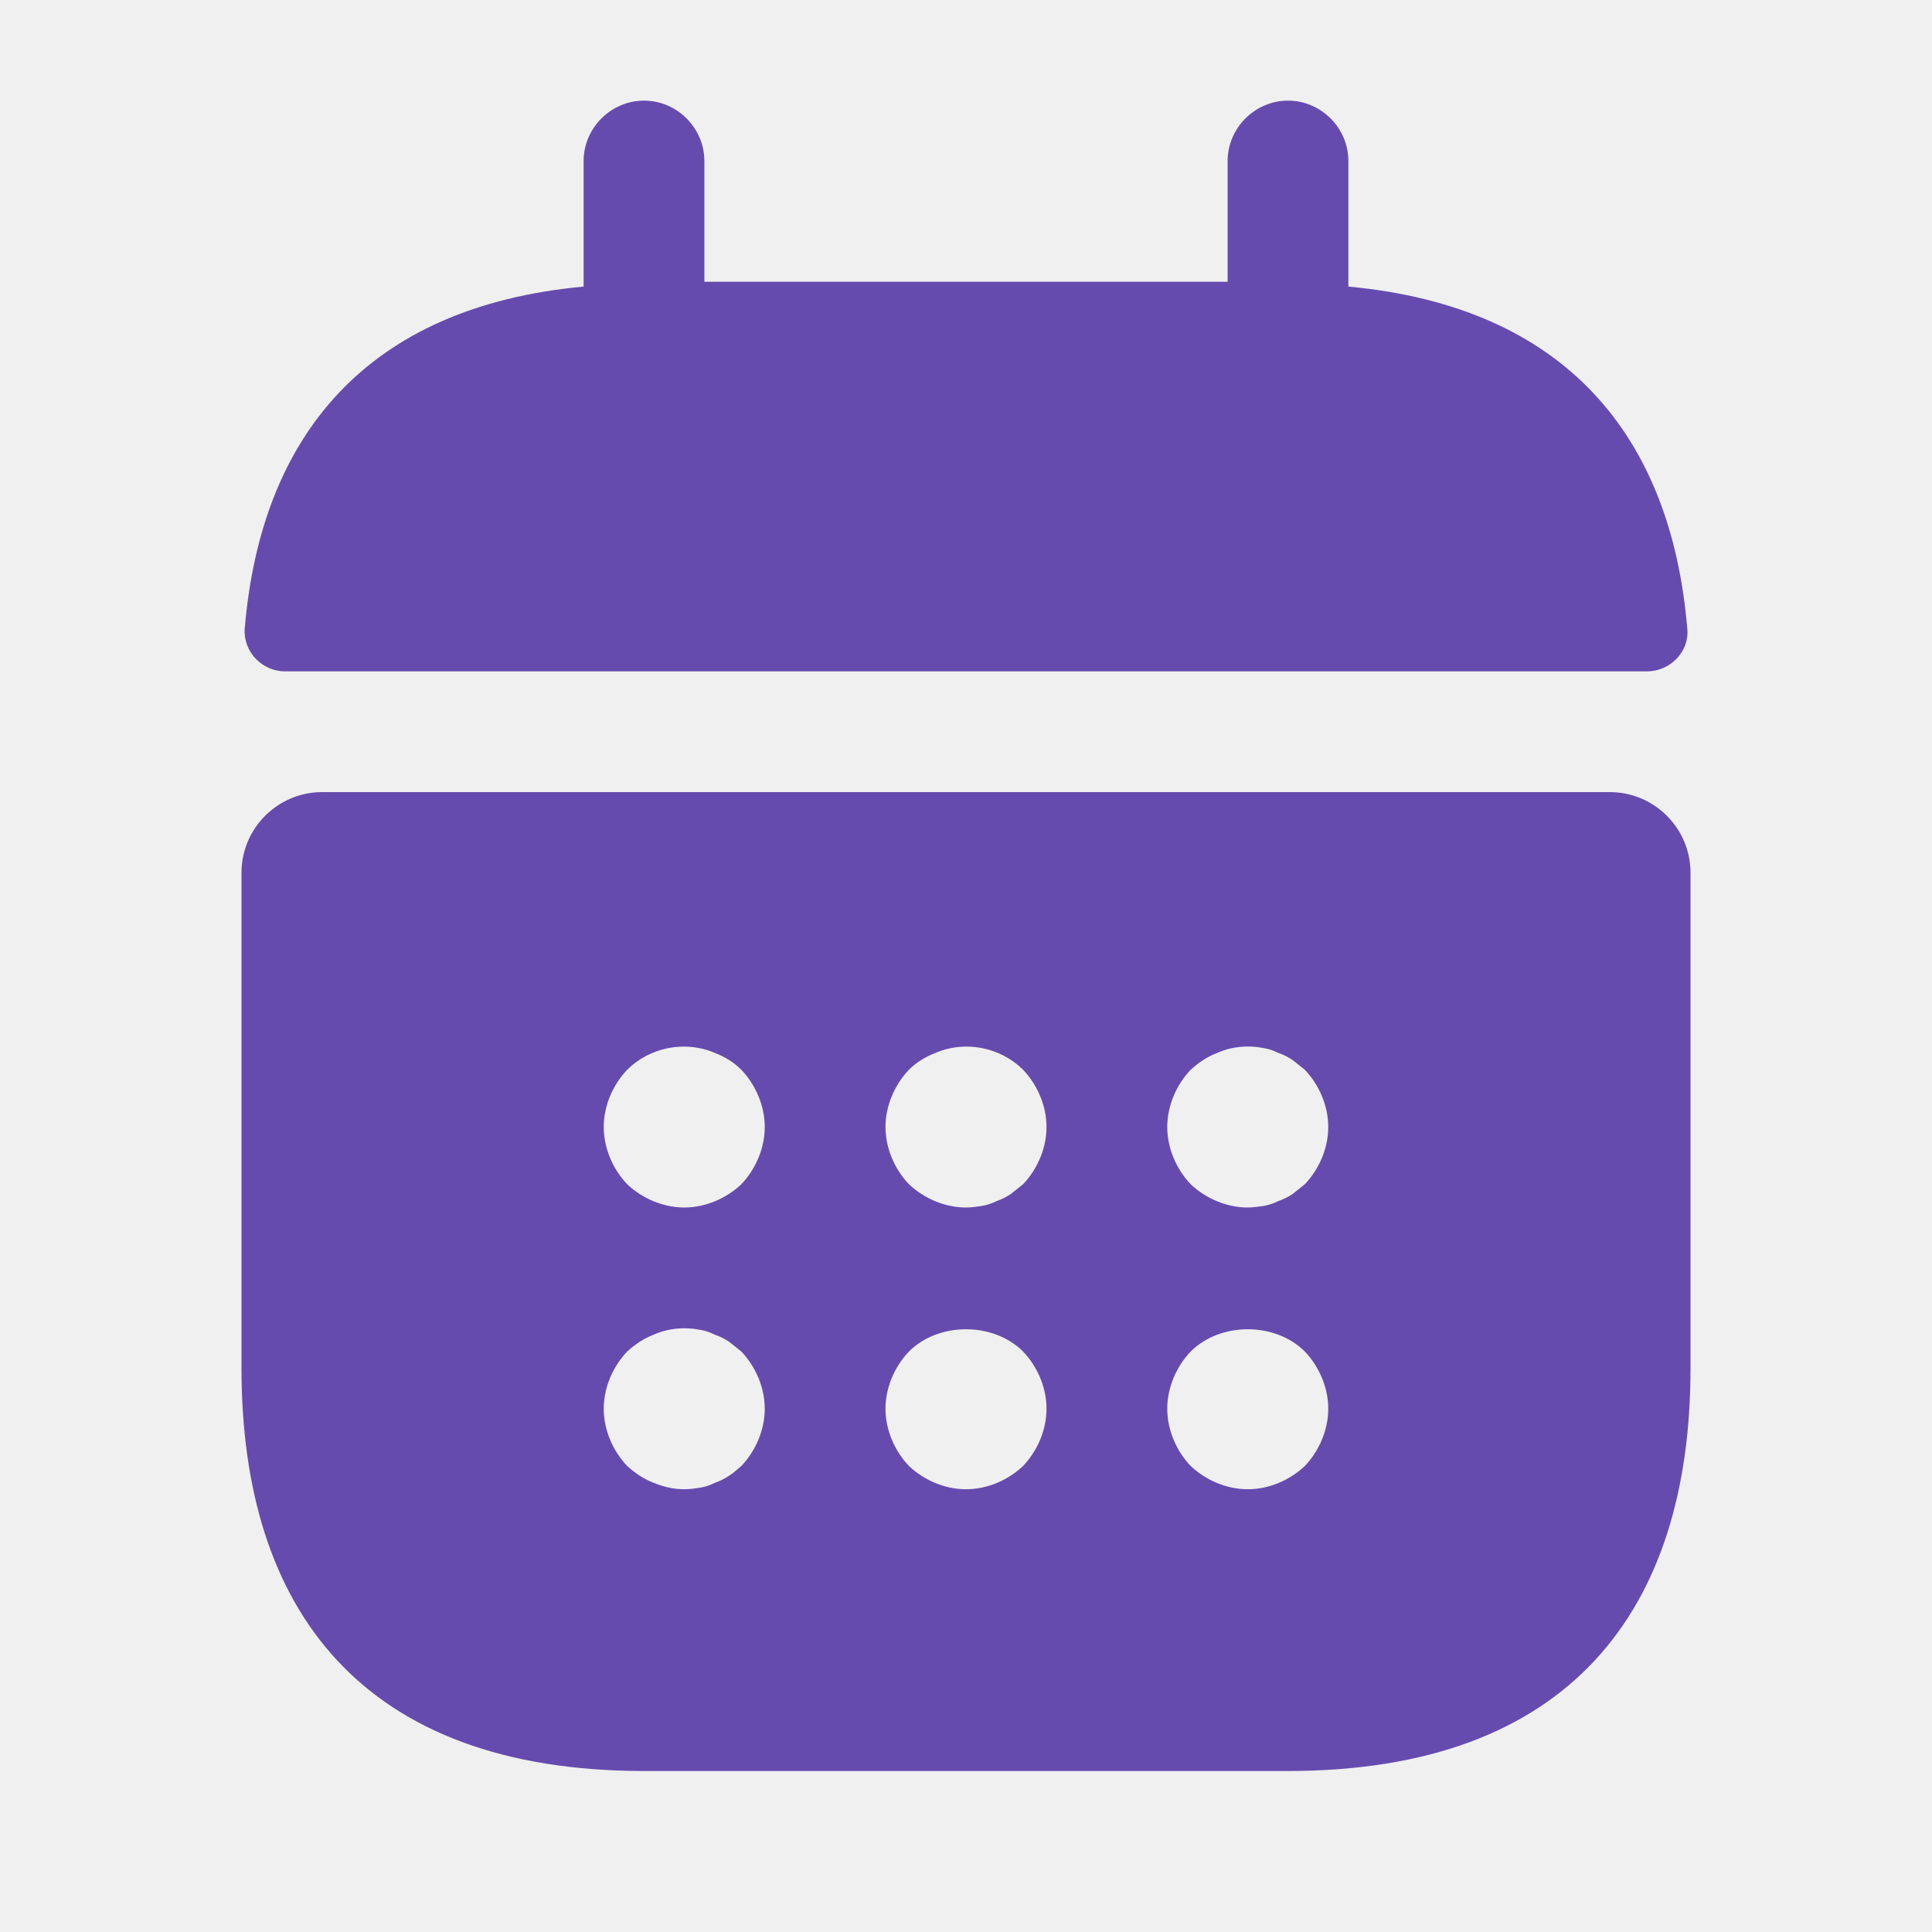
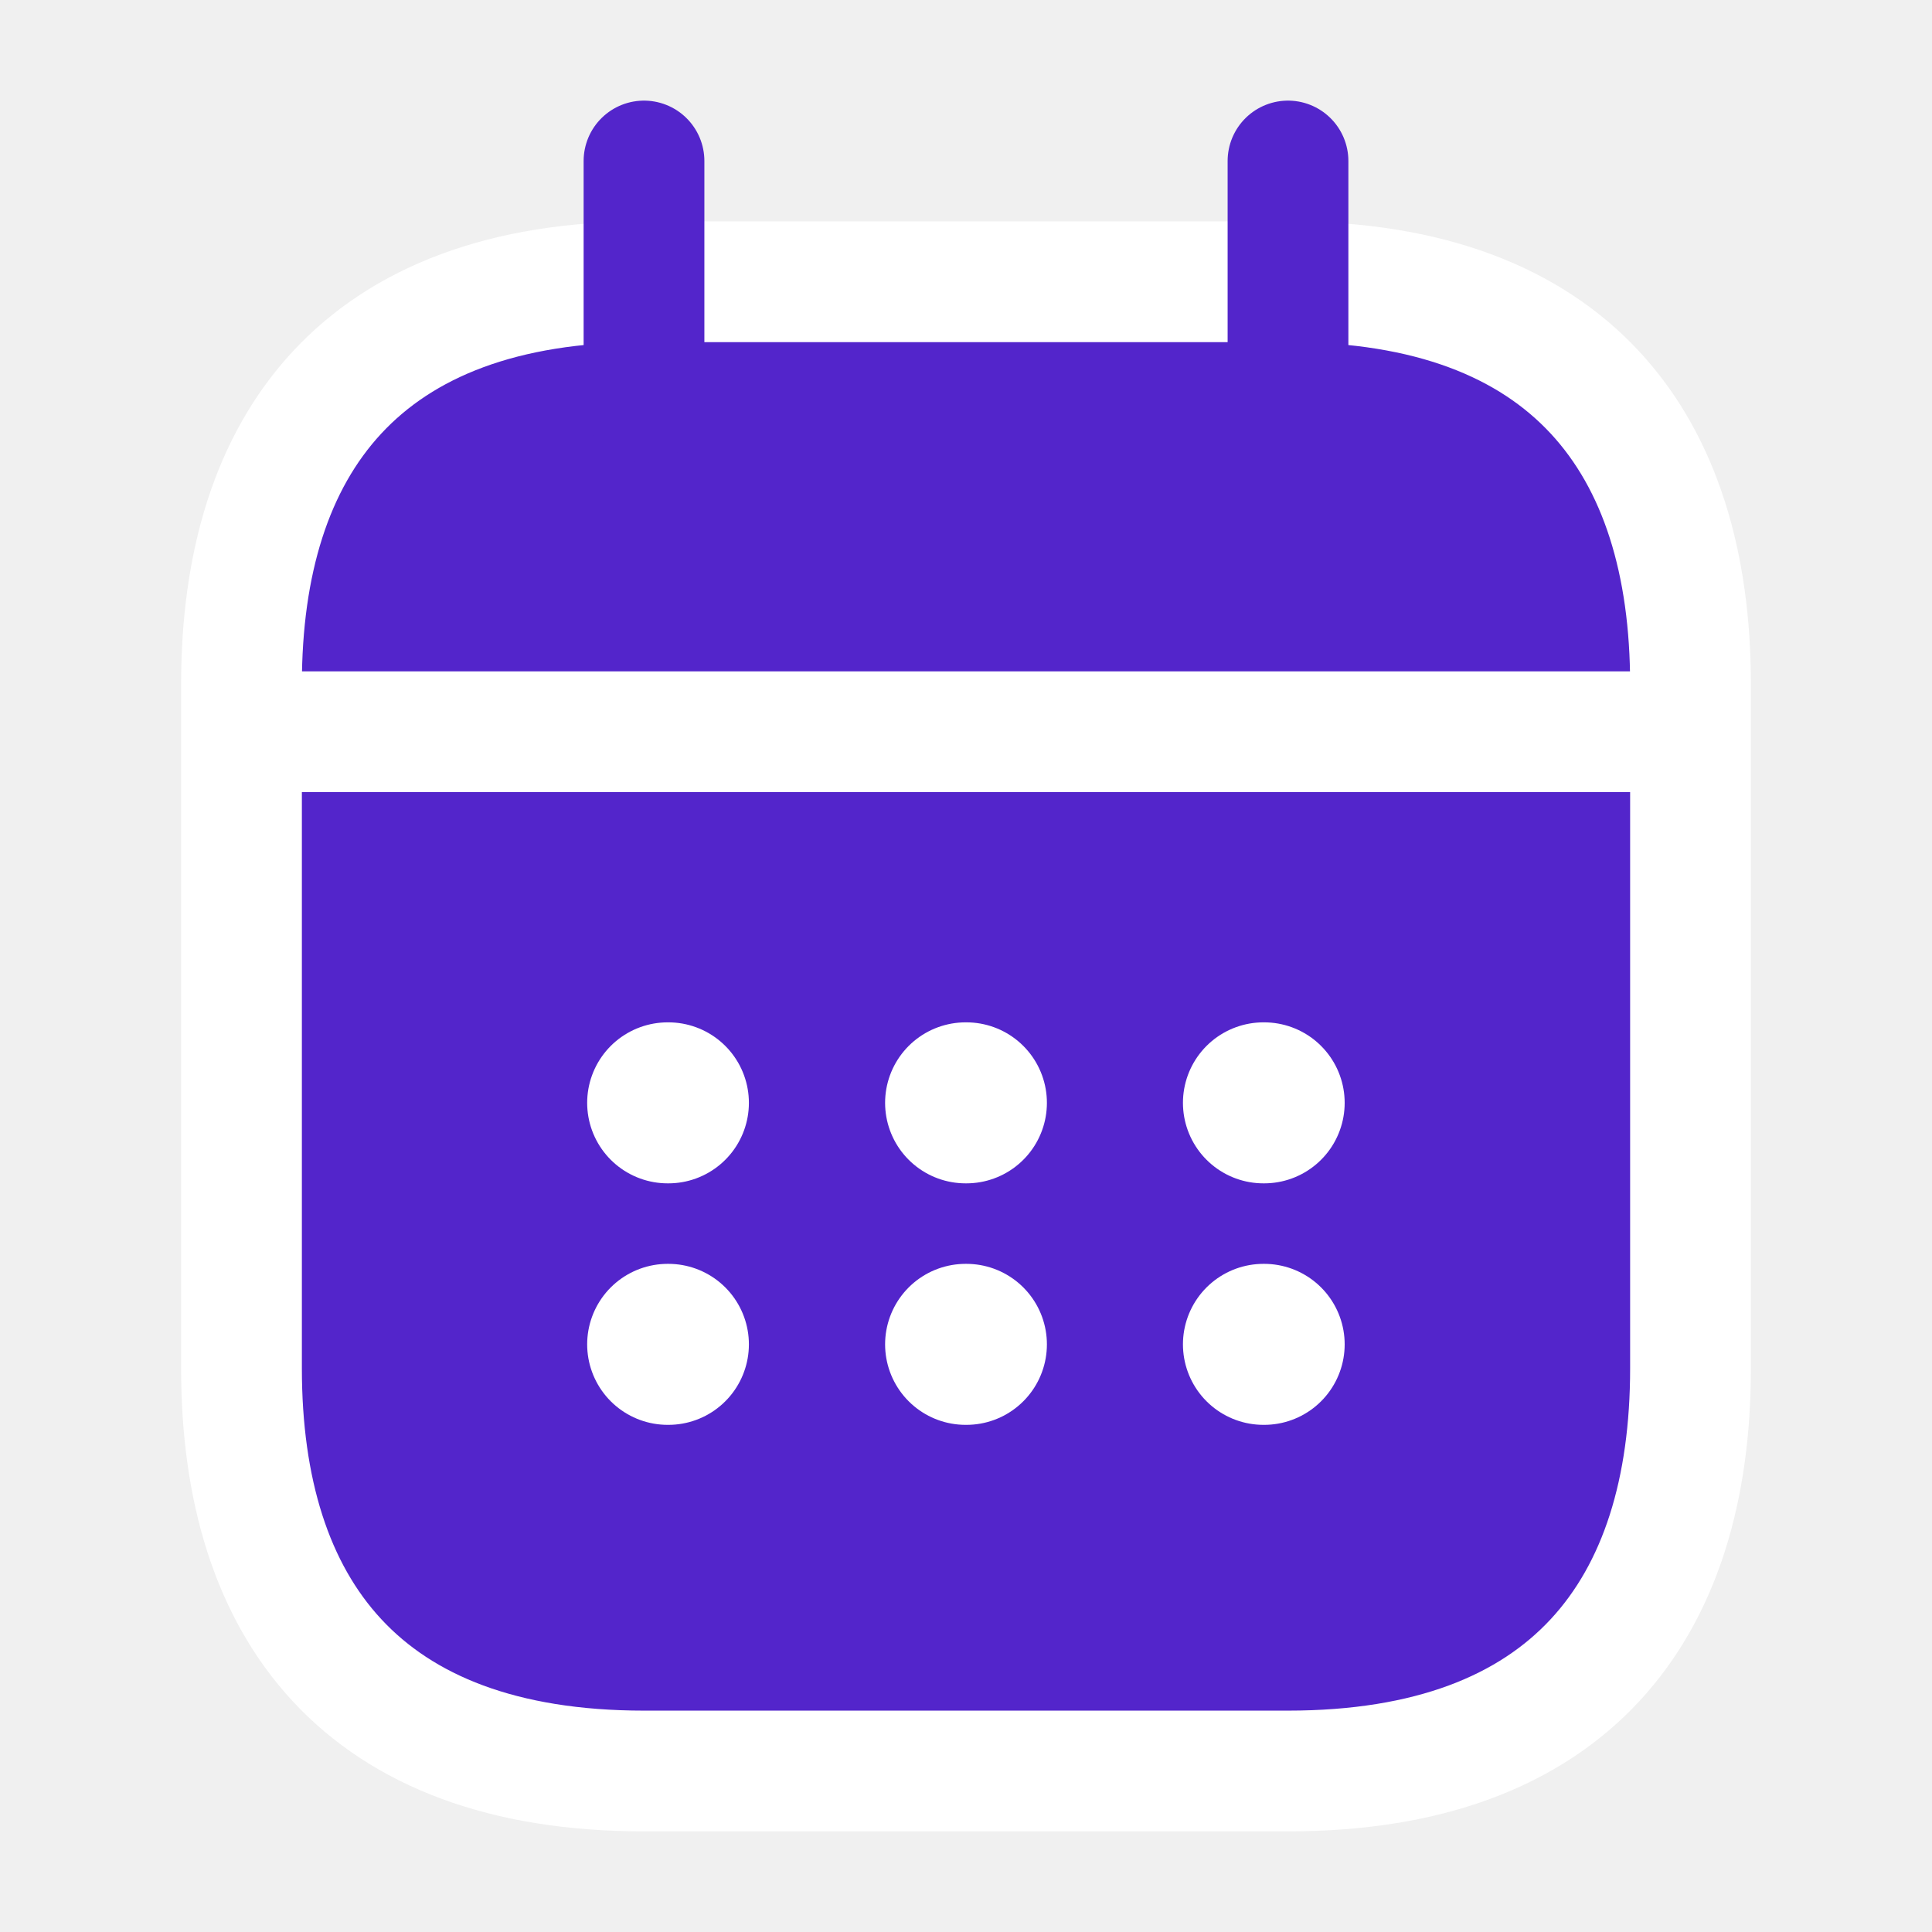
<svg xmlns="http://www.w3.org/2000/svg" width="24" height="24" viewBox="0 0 24 24" fill="none">
-   <path d="M16.75 3.56V2C16.75 1.59 16.41 1.25 16 1.25C15.59 1.25 15.25 1.59 15.25 2V3.5H8.75V2C8.75 1.59 8.41 1.25 8 1.25C7.59 1.25 7.25 1.59 7.25 2V3.56C4.55 3.81 3.24 5.42 3.04 7.81C3.02 8.1 3.26 8.34 3.54 8.34H20.46C20.75 8.34 20.99 8.09 20.96 7.81C20.76 5.42 19.45 3.81 16.75 3.56Z" fill="#664BAE" />
-   <path d="M20 9.84H4C3.45 9.84 3 10.29 3 10.84V17C3 20 4.5 22 8 22H16C19.5 22 21 20 21 17V10.84C21 10.29 20.55 9.84 20 9.84ZM9.21 18.21C9.16 18.25 9.11 18.3 9.06 18.33C9 18.37 8.94 18.4 8.88 18.42C8.82 18.45 8.76 18.47 8.7 18.48C8.63 18.49 8.57 18.5 8.5 18.5C8.37 18.5 8.24 18.47 8.12 18.42C7.99 18.37 7.89 18.3 7.79 18.21C7.61 18.02 7.5 17.76 7.5 17.5C7.5 17.24 7.61 16.98 7.79 16.79C7.89 16.7 7.99 16.63 8.12 16.58C8.3 16.5 8.5 16.48 8.7 16.52C8.76 16.53 8.82 16.55 8.88 16.58C8.94 16.6 9 16.63 9.06 16.67C9.11 16.71 9.16 16.75 9.21 16.79C9.39 16.98 9.5 17.24 9.5 17.5C9.5 17.76 9.39 18.02 9.21 18.21ZM9.21 14.71C9.02 14.89 8.76 15 8.5 15C8.24 15 7.98 14.89 7.79 14.71C7.61 14.52 7.5 14.26 7.5 14C7.5 13.74 7.61 13.48 7.79 13.29C8.07 13.01 8.51 12.92 8.88 13.08C9.01 13.13 9.12 13.2 9.21 13.29C9.39 13.48 9.5 13.74 9.5 14C9.5 14.26 9.39 14.52 9.21 14.71ZM12.71 18.21C12.52 18.39 12.26 18.5 12 18.5C11.74 18.5 11.48 18.39 11.29 18.21C11.11 18.02 11 17.76 11 17.5C11 17.24 11.11 16.98 11.29 16.79C11.66 16.42 12.34 16.42 12.71 16.79C12.89 16.98 13 17.24 13 17.5C13 17.76 12.89 18.02 12.71 18.21ZM12.71 14.71C12.66 14.75 12.61 14.79 12.56 14.83C12.5 14.87 12.44 14.9 12.38 14.92C12.32 14.95 12.26 14.97 12.2 14.98C12.13 14.99 12.07 15 12 15C11.74 15 11.48 14.89 11.29 14.71C11.11 14.52 11 14.26 11 14C11 13.74 11.11 13.48 11.29 13.29C11.38 13.2 11.49 13.13 11.62 13.08C11.99 12.92 12.43 13.01 12.71 13.29C12.89 13.48 13 13.74 13 14C13 14.26 12.89 14.52 12.71 14.71ZM16.21 18.21C16.02 18.39 15.76 18.5 15.5 18.5C15.24 18.5 14.98 18.39 14.79 18.21C14.61 18.02 14.5 17.76 14.5 17.5C14.5 17.24 14.61 16.98 14.79 16.79C15.16 16.42 15.84 16.42 16.21 16.79C16.39 16.98 16.5 17.24 16.5 17.5C16.5 17.76 16.39 18.02 16.21 18.21ZM16.21 14.71C16.16 14.75 16.11 14.79 16.06 14.83C16 14.87 15.94 14.9 15.88 14.92C15.82 14.95 15.76 14.97 15.7 14.98C15.63 14.99 15.56 15 15.5 15C15.24 15 14.98 14.89 14.79 14.71C14.61 14.52 14.5 14.26 14.5 14C14.5 13.74 14.61 13.48 14.79 13.29C14.89 13.2 14.99 13.13 15.12 13.08C15.3 13 15.5 12.98 15.7 13.02C15.76 13.03 15.82 13.05 15.88 13.08C15.94 13.1 16 13.13 16.06 13.17C16.11 13.21 16.16 13.25 16.21 13.29C16.39 13.48 16.5 13.74 16.5 14C16.5 14.26 16.39 14.52 16.21 14.71Z" fill="#664BAE" />
+   <path d="M21 8.5V17C21 20 19.5 22 16 22H8C4.5 22 3 20 3 17V8.5C3 5.5 4.5 3.5 8 3.5H16C19.5 3.5 21 5.5 21 8.5Z" fill="#5325CB" stroke="white" stroke-width="1.5" stroke-miterlimit="10" stroke-linecap="round" stroke-linejoin="round" />
+   <path d="M15.695 13.7H15.704" stroke="white" stroke-width="2" stroke-linecap="round" stroke-linejoin="round" />
+   <path d="M15.695 16.7H15.704" stroke="white" stroke-width="2" stroke-linecap="round" stroke-linejoin="round" />
+   <path d="M11.995 13.7H12.005" stroke="white" stroke-width="2" stroke-linecap="round" stroke-linejoin="round" />
+   <path d="M11.995 16.7H12.005" stroke="white" stroke-width="2" stroke-linecap="round" stroke-linejoin="round" />
+   <path d="M8.294 13.7H8.303" stroke="white" stroke-width="2" stroke-linecap="round" stroke-linejoin="round" />
+   <path d="M8.294 16.7H8.303" stroke="white" stroke-width="2" stroke-linecap="round" stroke-linejoin="round" />
+   <path d="M3.5 9.09H20.5" stroke="white" stroke-width="1.5" stroke-miterlimit="10" stroke-linecap="round" stroke-linejoin="round" />
+   <path d="M8 2V5" stroke="#5325CB" stroke-width="1.5" stroke-miterlimit="10" stroke-linecap="round" stroke-linejoin="round" />
+   <path d="M16 2V5" stroke="#5325CB" stroke-width="1.5" stroke-miterlimit="10" stroke-linecap="round" stroke-linejoin="round" />
</svg>
